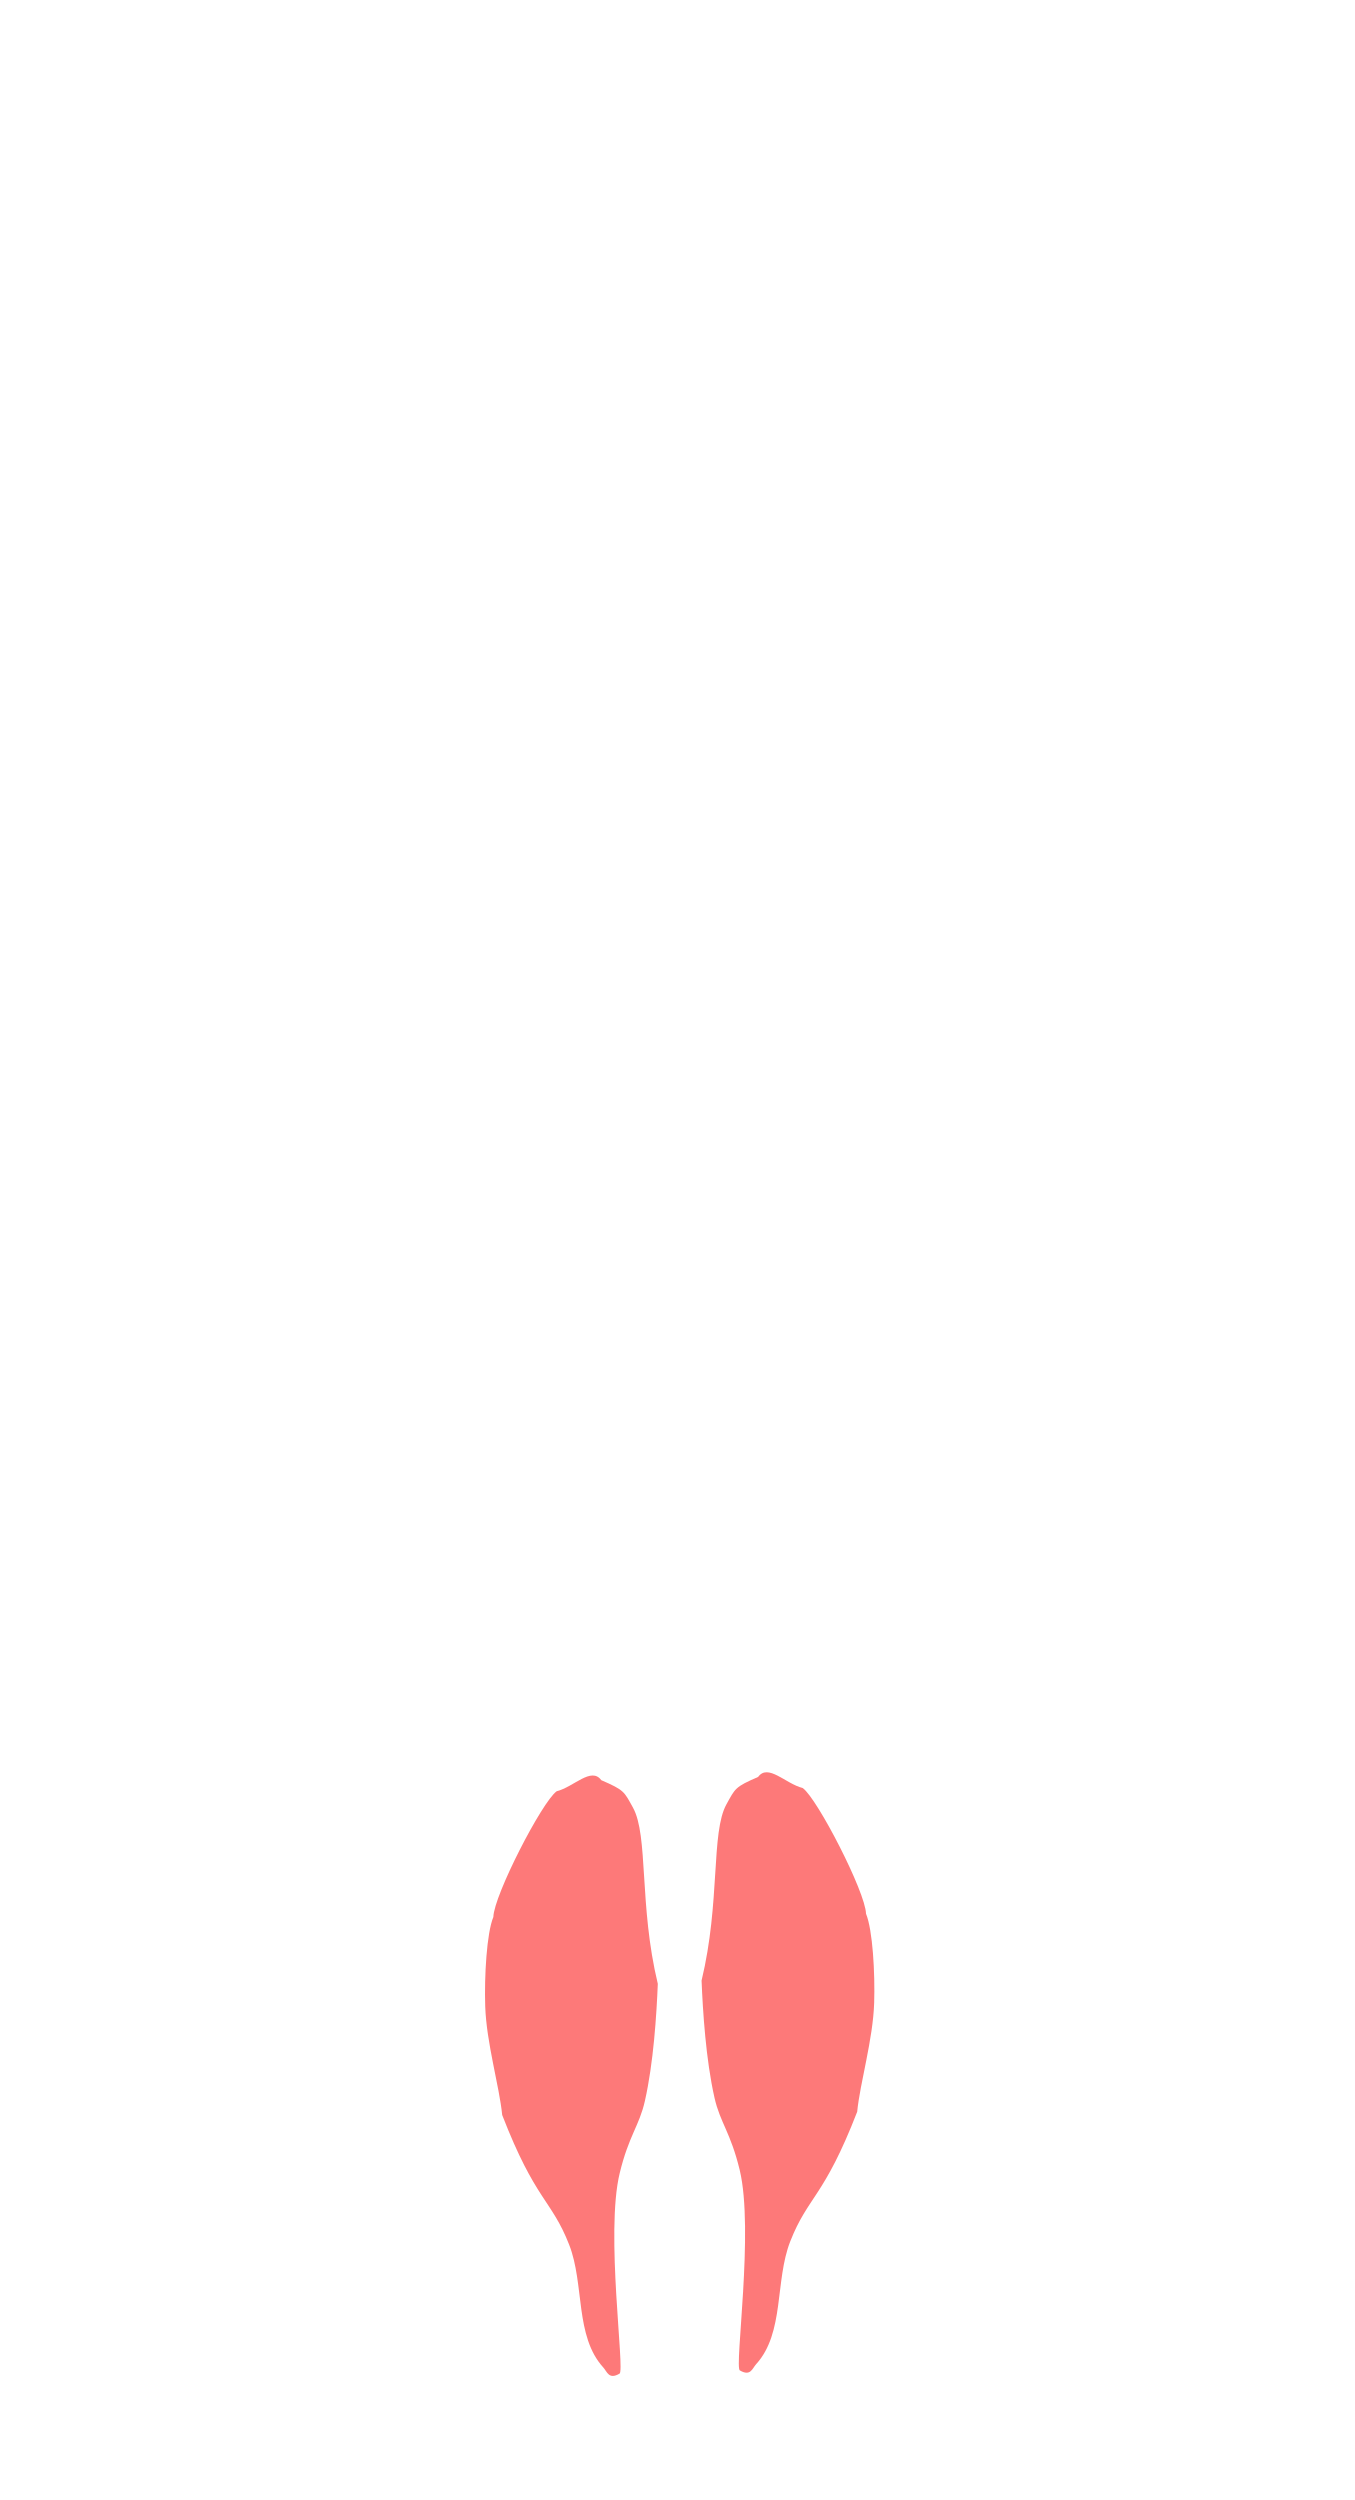
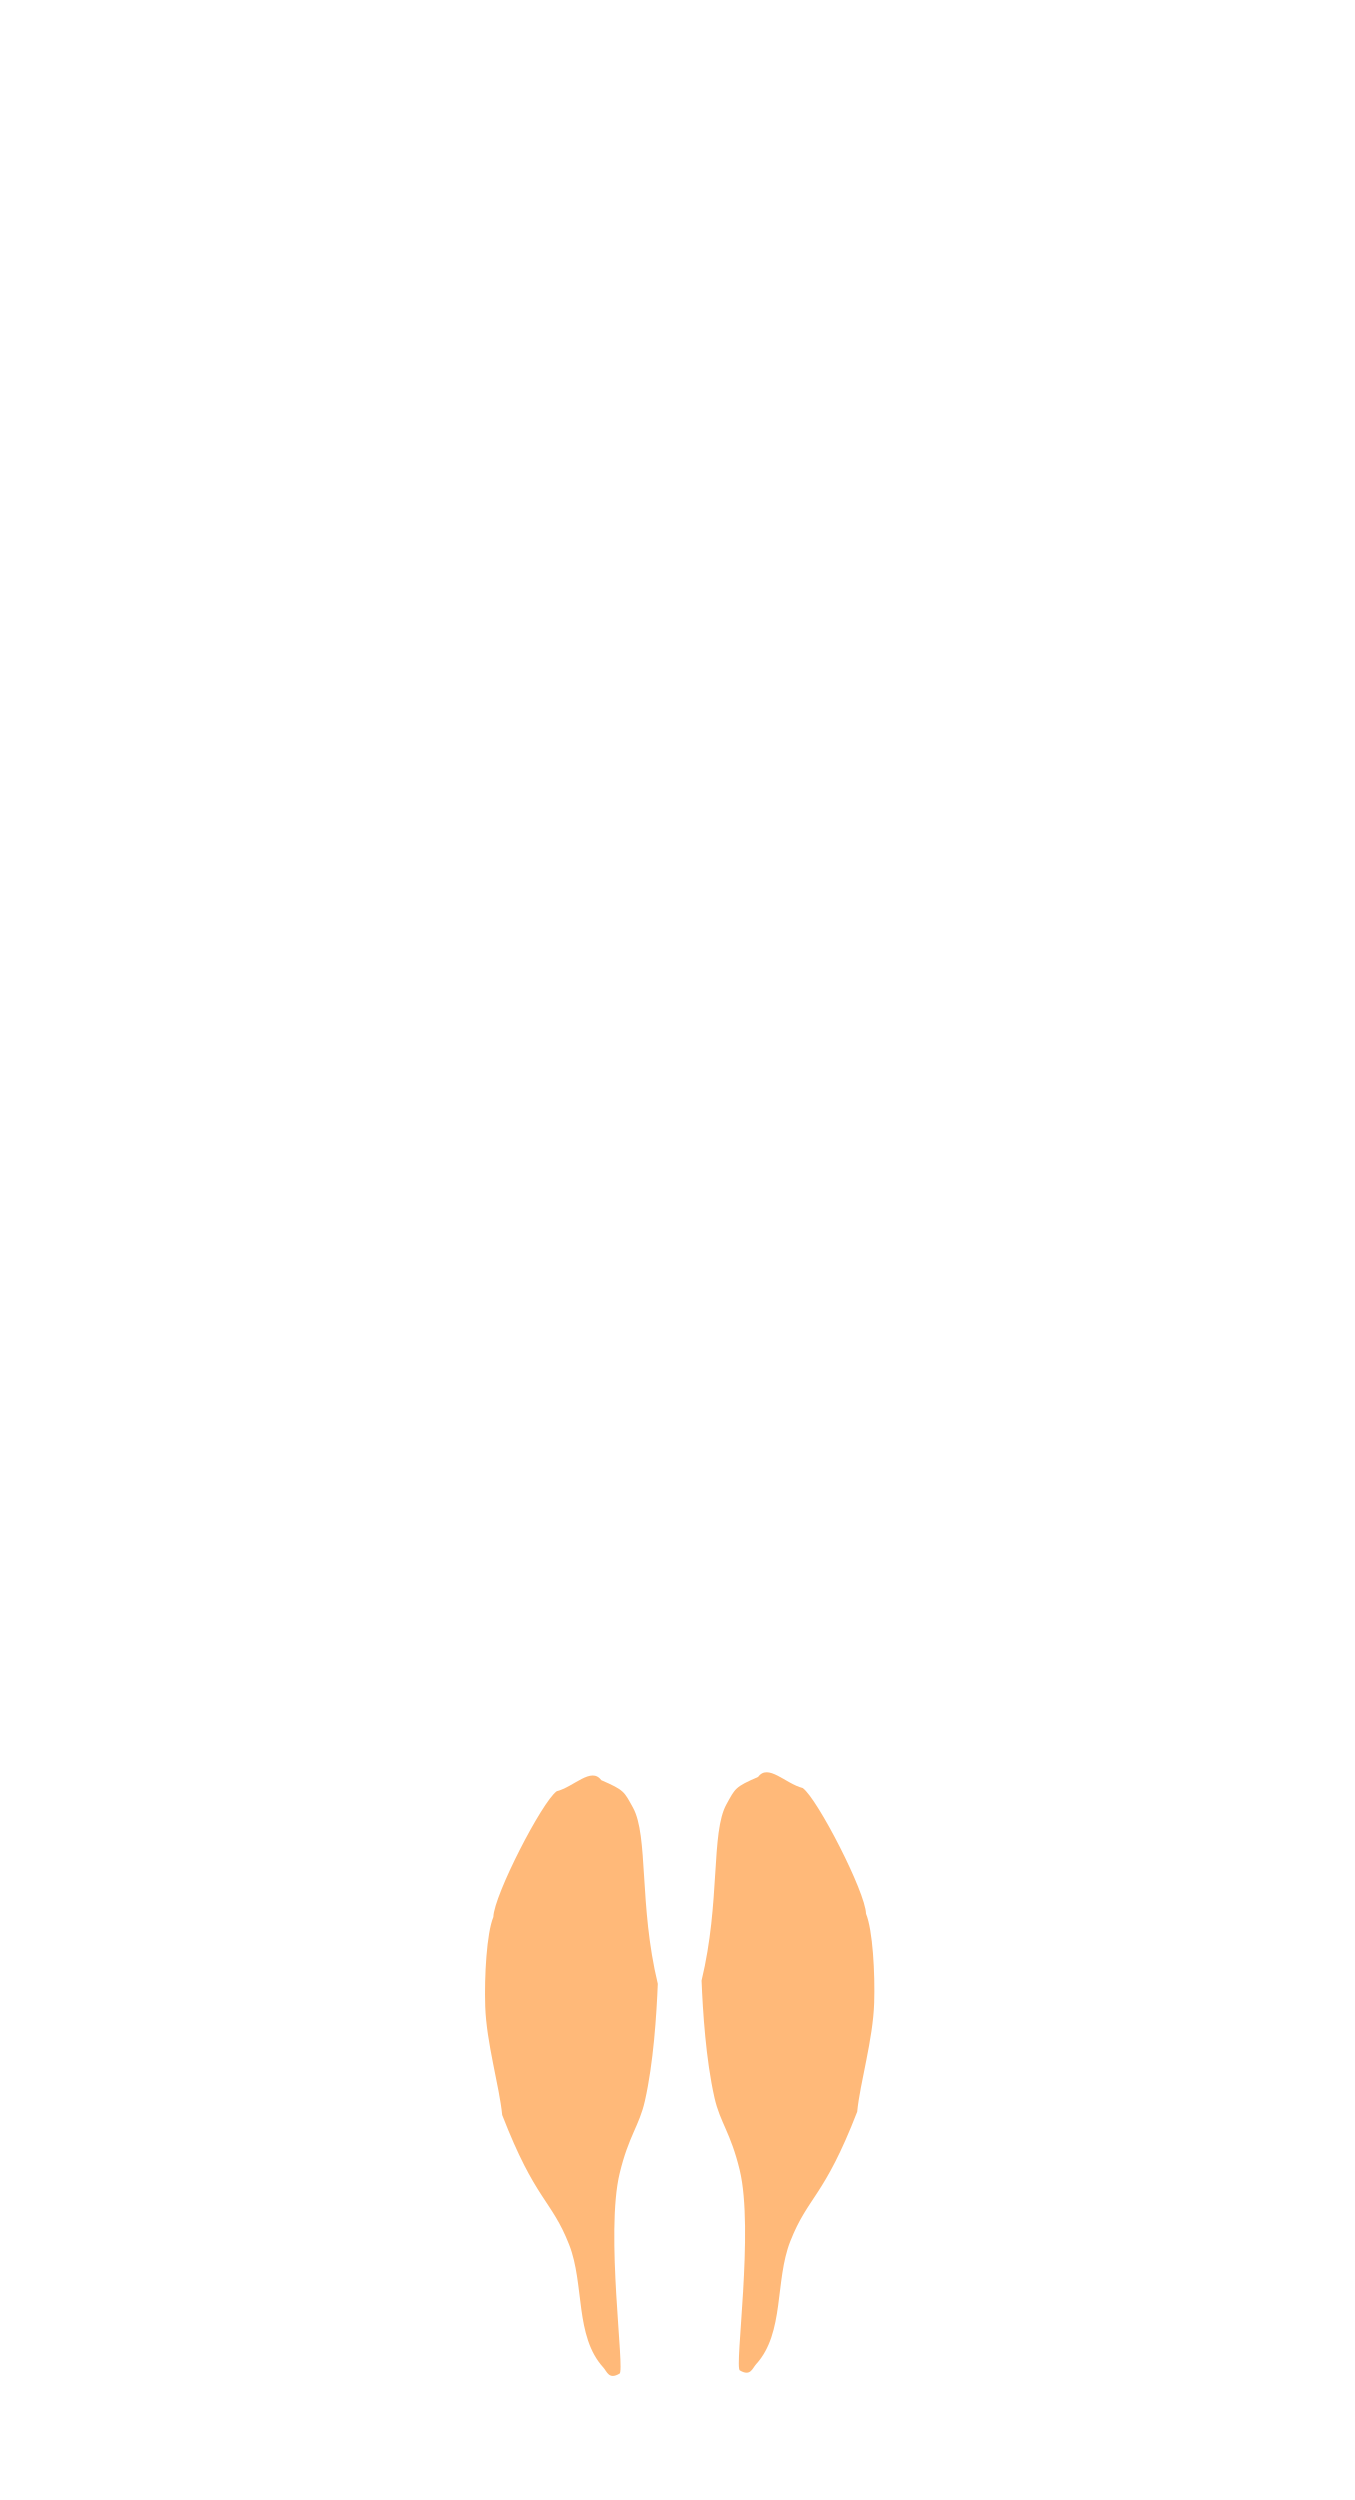
<svg xmlns="http://www.w3.org/2000/svg" width="200" height="369.03" id="svg2" version="1.1">
  <defs id="defs4" />
  <g id="layer1" transform="translate(-54.28571,-335.7149)">
-     <path style="opacity:0.524;fill:#fc0000;fill-opacity:1;stroke:none;display:inline" d="m 157.846,628.074 c 0.184,4.507 0.628,11.652 1.912,17.315 0.831,3.663 2.375,5.093 3.715,10.639 2.144,8.87 -0.814,29.193 0.025,29.591 1.589,0.92 1.823,-0.285 2.4,-0.919 4.221,-4.64 2.749,-12.292 5.04,-18.131 2.622,-6.682 4.962,-6.441 9.88,-19.134 0.414,-4.257 2.333,-10.648 2.505,-16.066 0.14,-4.403 -0.216,-10.773 -1.202,-13.161 -0.082,-3.208 -7.171,-16.989 -9.344,-18.558 -2.55,-0.642 -5.109,-3.661 -6.585,-1.638 -3.434,1.487 -3.367,1.686 -4.672,4.037 -2.309,4.164 -0.882,14.448 -3.674,26.024 z" id="path2992-9-5" />
-     <path style="opacity:0.524;fill:#fc0000;fill-opacity:1;stroke:none;display:inline" d="m 151.386,628.551 c -0.184,4.507 -0.628,11.652 -1.912,17.315 -0.831,3.663 -2.375,5.093 -3.715,10.639 -2.144,8.87 0.814,29.193 -0.025,29.591 -1.589,0.92 -1.823,-0.285 -2.4,-0.919 -4.221,-4.64 -2.749,-12.292 -5.04,-18.131 -2.622,-6.682 -4.962,-6.441 -9.88,-19.134 -0.414,-4.257 -2.333,-10.648 -2.505,-16.066 -0.14,-4.403 0.216,-10.773 1.202,-13.161 0.082,-3.208 7.171,-16.989 9.344,-18.558 2.55,-0.642 5.109,-3.661 6.585,-1.638 3.434,1.487 3.367,1.686 4.672,4.037 2.309,4.164 0.882,14.448 3.674,26.024 z" id="path2992-9-5-1" />
+     <path style="opacity:0.524;fill:#ff7a00;fill-opacity:1;stroke:none;display:inline" d="m 157.846,628.074 c 0.184,4.507 0.628,11.652 1.912,17.315 0.831,3.663 2.375,5.093 3.715,10.639 2.144,8.87 -0.814,29.193 0.025,29.591 1.589,0.92 1.823,-0.285 2.4,-0.919 4.221,-4.64 2.749,-12.292 5.04,-18.131 2.622,-6.682 4.962,-6.441 9.88,-19.134 0.414,-4.257 2.333,-10.648 2.505,-16.066 0.14,-4.403 -0.216,-10.773 -1.202,-13.161 -0.082,-3.208 -7.171,-16.989 -9.344,-18.558 -2.55,-0.642 -5.109,-3.661 -6.585,-1.638 -3.434,1.487 -3.367,1.686 -4.672,4.037 -2.309,4.164 -0.882,14.448 -3.674,26.024 z" id="path2992-9-5" />
+     <path style="opacity:0.524;fill:#ff7a00;fill-opacity:1;stroke:none;display:inline" d="m 151.386,628.551 c -0.184,4.507 -0.628,11.652 -1.912,17.315 -0.831,3.663 -2.375,5.093 -3.715,10.639 -2.144,8.87 0.814,29.193 -0.025,29.591 -1.589,0.92 -1.823,-0.285 -2.4,-0.919 -4.221,-4.64 -2.749,-12.292 -5.04,-18.131 -2.622,-6.682 -4.962,-6.441 -9.88,-19.134 -0.414,-4.257 -2.333,-10.648 -2.505,-16.066 -0.14,-4.403 0.216,-10.773 1.202,-13.161 0.082,-3.208 7.171,-16.989 9.344,-18.558 2.55,-0.642 5.109,-3.661 6.585,-1.638 3.434,1.487 3.367,1.686 4.672,4.037 2.309,4.164 0.882,14.448 3.674,26.024 z" id="path2992-9-5-1" />
  </g>
</svg>
